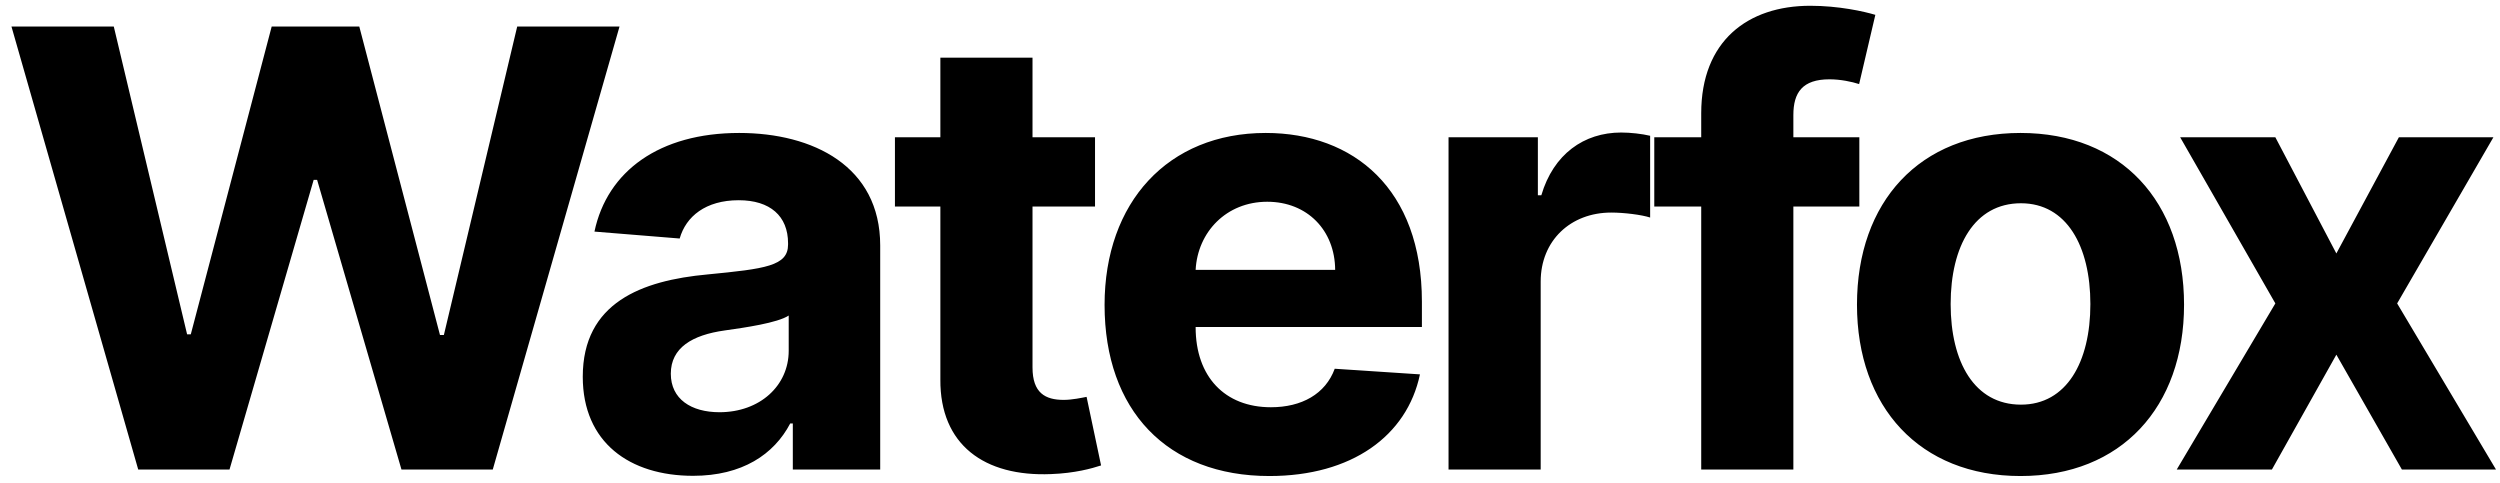
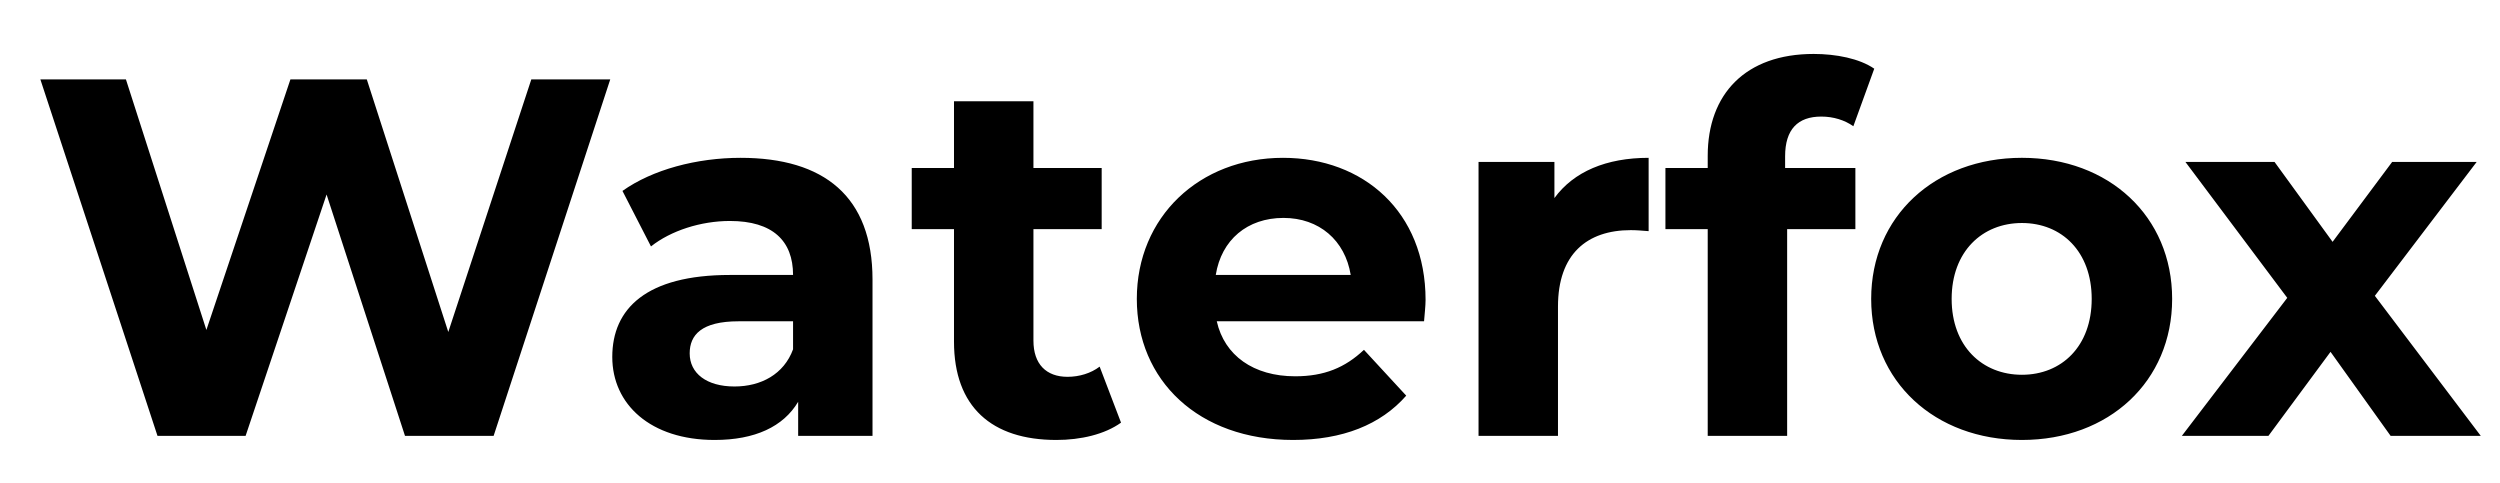
- <svg xmlns="http://www.w3.org/2000/svg" width="197px" height="38px" viewBox="0 0 197 38" version="1.1">
-   <g id="Page-1" stroke="none" stroke-width="1">
+ <svg xmlns="http://www.w3.org/2000/svg" width="197" height="38" viewBox="0 0 197 38">
+   <g id="Page-1">
    <g id="firefox-wordmark">
-       <path fill="context-fill #20123a" d="M18.085,37 L24.716,14.176 L24.989,14.176 L31.636,37 L38.83,37 L48.818,2.091 L40.756,2.091 L34.977,26.398 L34.67,26.398 L28.312,2.091 L21.409,2.091 L15.034,26.347 L14.744,26.347 L8.966,2.091 L0.903,2.091 L10.892,37 L18.085,37 Z M54.616,37.494 C58.485,37.494 60.991,35.807 62.269,33.369 L62.474,33.369 L62.474,37 L69.36,37 L69.36,19.341 C69.36,13.102 64.076,10.477 58.246,10.477 C51.974,10.477 47.849,13.477 46.843,18.25 L53.559,18.795 C54.053,17.057 55.604,15.778 58.212,15.778 C60.684,15.778 62.099,17.023 62.099,19.17 L62.099,19.273 C62.099,20.96 60.309,21.182 55.758,21.625 C50.576,22.102 45.922,23.841 45.922,29.688 C45.922,34.869 49.621,37.494 54.616,37.494 Z M56.695,32.483 C54.462,32.483 52.86,31.443 52.86,29.449 C52.86,27.403 54.547,26.398 57.104,26.04 C58.69,25.818 61.28,25.443 62.15,24.864 L62.15,27.642 C62.15,30.386 59.883,32.483 56.695,32.483 Z M82.828,37.358 C84.703,37.29 86.032,36.915 86.765,36.676 L85.623,31.273 C85.265,31.341 84.498,31.511 83.817,31.511 C82.368,31.511 81.362,30.966 81.362,28.955 L81.362,16.273 L86.288,16.273 L86.288,10.818 L81.362,10.818 L81.362,4.545 L74.101,4.545 L74.101,10.818 L70.521,10.818 L70.521,16.273 L74.101,16.273 L74.101,29.909 C74.067,35.04 77.561,37.58 82.828,37.358 Z M100.029,37.511 C106.506,37.511 110.87,34.358 111.892,29.5 L105.177,29.057 C104.444,31.051 102.569,32.091 100.148,32.091 C96.517,32.091 94.216,29.688 94.216,25.784 L94.216,25.767 L112.046,25.767 L112.046,23.773 C112.046,14.875 106.66,10.477 99.739,10.477 C92.035,10.477 87.04,15.949 87.04,24.028 C87.04,32.33 91.966,37.511 100.029,37.511 Z M105.211,21.267 L94.216,21.267 C94.37,18.284 96.637,15.898 99.858,15.898 C103.012,15.898 105.194,18.148 105.211,21.267 Z M121.406,37 L121.406,22.188 C121.406,18.966 123.758,16.75 126.963,16.75 C127.968,16.75 129.349,16.92 130.031,17.142 L130.031,10.699 C129.383,10.545 128.48,10.443 127.747,10.443 C124.815,10.443 122.412,12.148 121.457,15.386 L121.184,15.386 L121.184,10.818 L114.145,10.818 L114.145,37 L121.406,37 Z M141.317,37 L141.317,16.273 L146.516,16.273 L146.516,10.818 L141.317,10.818 L141.317,9.063 C141.317,7.29 142.033,6.25 144.164,6.25 C145.033,6.25 145.919,6.438 146.499,6.625 L147.777,1.17 C146.874,0.898 144.88,0.455 142.647,0.455 C137.72,0.455 134.056,3.233 134.056,8.926 L134.056,10.818 L130.357,10.818 L130.357,16.273 L134.056,16.273 L134.056,37 L141.317,37 Z M159.217,37.511 C167.16,37.511 172.103,32.074 172.103,24.011 C172.103,15.898 167.16,10.477 159.217,10.477 C151.274,10.477 146.33,15.898 146.33,24.011 C146.33,32.074 151.274,37.511 159.217,37.511 Z M159.251,31.886 C155.586,31.886 153.711,28.528 153.711,23.96 C153.711,19.392 155.586,16.017 159.251,16.017 C162.847,16.017 164.722,19.392 164.722,23.96 C164.722,28.528 162.847,31.886 159.251,31.886 Z M179.026,37 L184.105,27.949 L189.27,37 L196.685,37 L188.895,23.909 L196.48,10.818 L189.031,10.818 L184.105,19.972 L179.298,10.818 L171.798,10.818 L179.298,23.909 L171.526,37 L179.026,37 Z" id="Waterfox" />
+       <path id="Waterfox" fill="context-fill #20123a" fill-rule="evenodd" stroke="none" d="M 159.327 34.669 C 152.465 34.669 147.449 30.055 147.449 23.553 C 147.449 17.052 152.465 12.436 159.327 12.436 C 166.19 12.436 171.165 17.052 171.165 23.553 C 171.165 30.055 166.19 34.669 159.327 34.669 Z M 134.568 34.348 L 134.568 18.055 L 131.236 18.055 L 131.236 13.239 L 134.568 13.239 L 134.568 12.276 C 134.568 7.42 137.538 4.251 142.915 4.251 C 144.681 4.251 146.527 4.61 147.691 5.413 L 146.044 9.948 C 145.362 9.466 144.48 9.186 143.517 9.186 C 141.671 9.186 140.667 10.19 140.667 12.317 L 140.667 13.239 L 146.204 13.239 L 146.204 18.055 L 140.827 18.055 L 140.827 34.348 L 134.568 34.348 Z M 171.929 34.348 L 180.236 23.471 L 172.21 12.759 L 179.232 12.759 L 183.808 19.057 L 188.503 12.759 L 195.163 12.759 L 187.138 23.311 L 195.486 34.348 L 188.382 34.348 L 183.646 27.725 L 178.751 34.348 L 171.929 34.348 Z M 159.327 29.532 C 162.458 29.532 164.826 27.286 164.826 23.553 C 164.826 19.821 162.458 17.573 159.327 17.573 C 156.197 17.573 153.79 19.821 153.79 23.553 C 153.79 27.286 156.197 29.532 159.327 29.532 Z M 122.488 12.758 L 116.509 12.758 L 116.509 34.348 L 122.769 34.348 L 122.769 24.155 C 122.769 20.021 125.056 18.135 128.508 18.135 C 128.989 18.135 129.391 18.175 129.912 18.215 L 129.912 12.437 C 126.581 12.437 124.013 13.52 122.488 15.607 Z M 112.335 23.633 C 112.335 16.69 107.439 12.437 101.099 12.437 C 94.517 12.437 89.581 17.092 89.581 23.553 C 89.581 29.973 94.437 34.669 101.901 34.669 C 105.794 34.669 108.804 33.465 110.81 31.177 L 107.479 27.566 C 105.995 28.97 104.349 29.652 102.062 29.652 C 98.771 29.652 96.484 28.007 95.882 25.318 L 112.215 25.318 C 112.255 24.797 112.335 24.114 112.335 23.633 Z M 101.139 17.172 C 103.948 17.172 105.995 18.938 106.436 21.667 L 95.802 21.667 C 96.243 18.898 98.29 17.172 101.139 17.172 Z M 86.652 28.89 C 85.97 29.412 85.047 29.693 84.124 29.693 C 82.438 29.693 81.435 28.689 81.435 26.843 L 81.435 18.055 L 86.812 18.055 L 86.812 13.239 L 81.435 13.239 L 81.435 7.982 L 75.175 7.982 L 75.175 13.239 L 71.844 13.239 L 71.844 18.055 L 75.175 18.055 L 75.175 26.924 C 75.175 32.06 78.144 34.669 83.241 34.669 C 85.167 34.669 87.053 34.227 88.337 33.304 Z M 58.36 12.437 C 54.909 12.437 51.418 13.36 49.05 15.045 L 51.297 19.419 C 52.862 18.175 55.23 17.413 57.517 17.413 C 60.888 17.413 62.493 18.978 62.493 21.667 L 57.517 21.667 C 50.936 21.667 48.247 24.315 48.247 28.127 C 48.247 31.86 51.257 34.669 56.313 34.669 C 59.484 34.669 61.731 33.625 62.895 31.659 L 62.895 34.348 L 68.754 34.348 L 68.754 22.028 C 68.754 15.486 64.941 12.437 58.36 12.437 Z M 57.878 30.455 C 55.671 30.455 54.347 29.412 54.347 27.847 C 54.347 26.402 55.27 25.318 58.2 25.318 L 62.493 25.318 L 62.493 27.526 C 61.771 29.492 59.965 30.455 57.878 30.455 Z M 35.325 26.161 L 28.904 6.257 L 22.885 6.257 L 16.263 26.001 L 9.923 6.257 L 3.181 6.257 L 12.411 34.348 L 19.353 34.348 L 25.734 15.326 L 31.914 34.348 L 38.897 34.348 L 48.087 6.257 L 41.867 6.257 Z" />
    </g>
  </g>
</svg>
